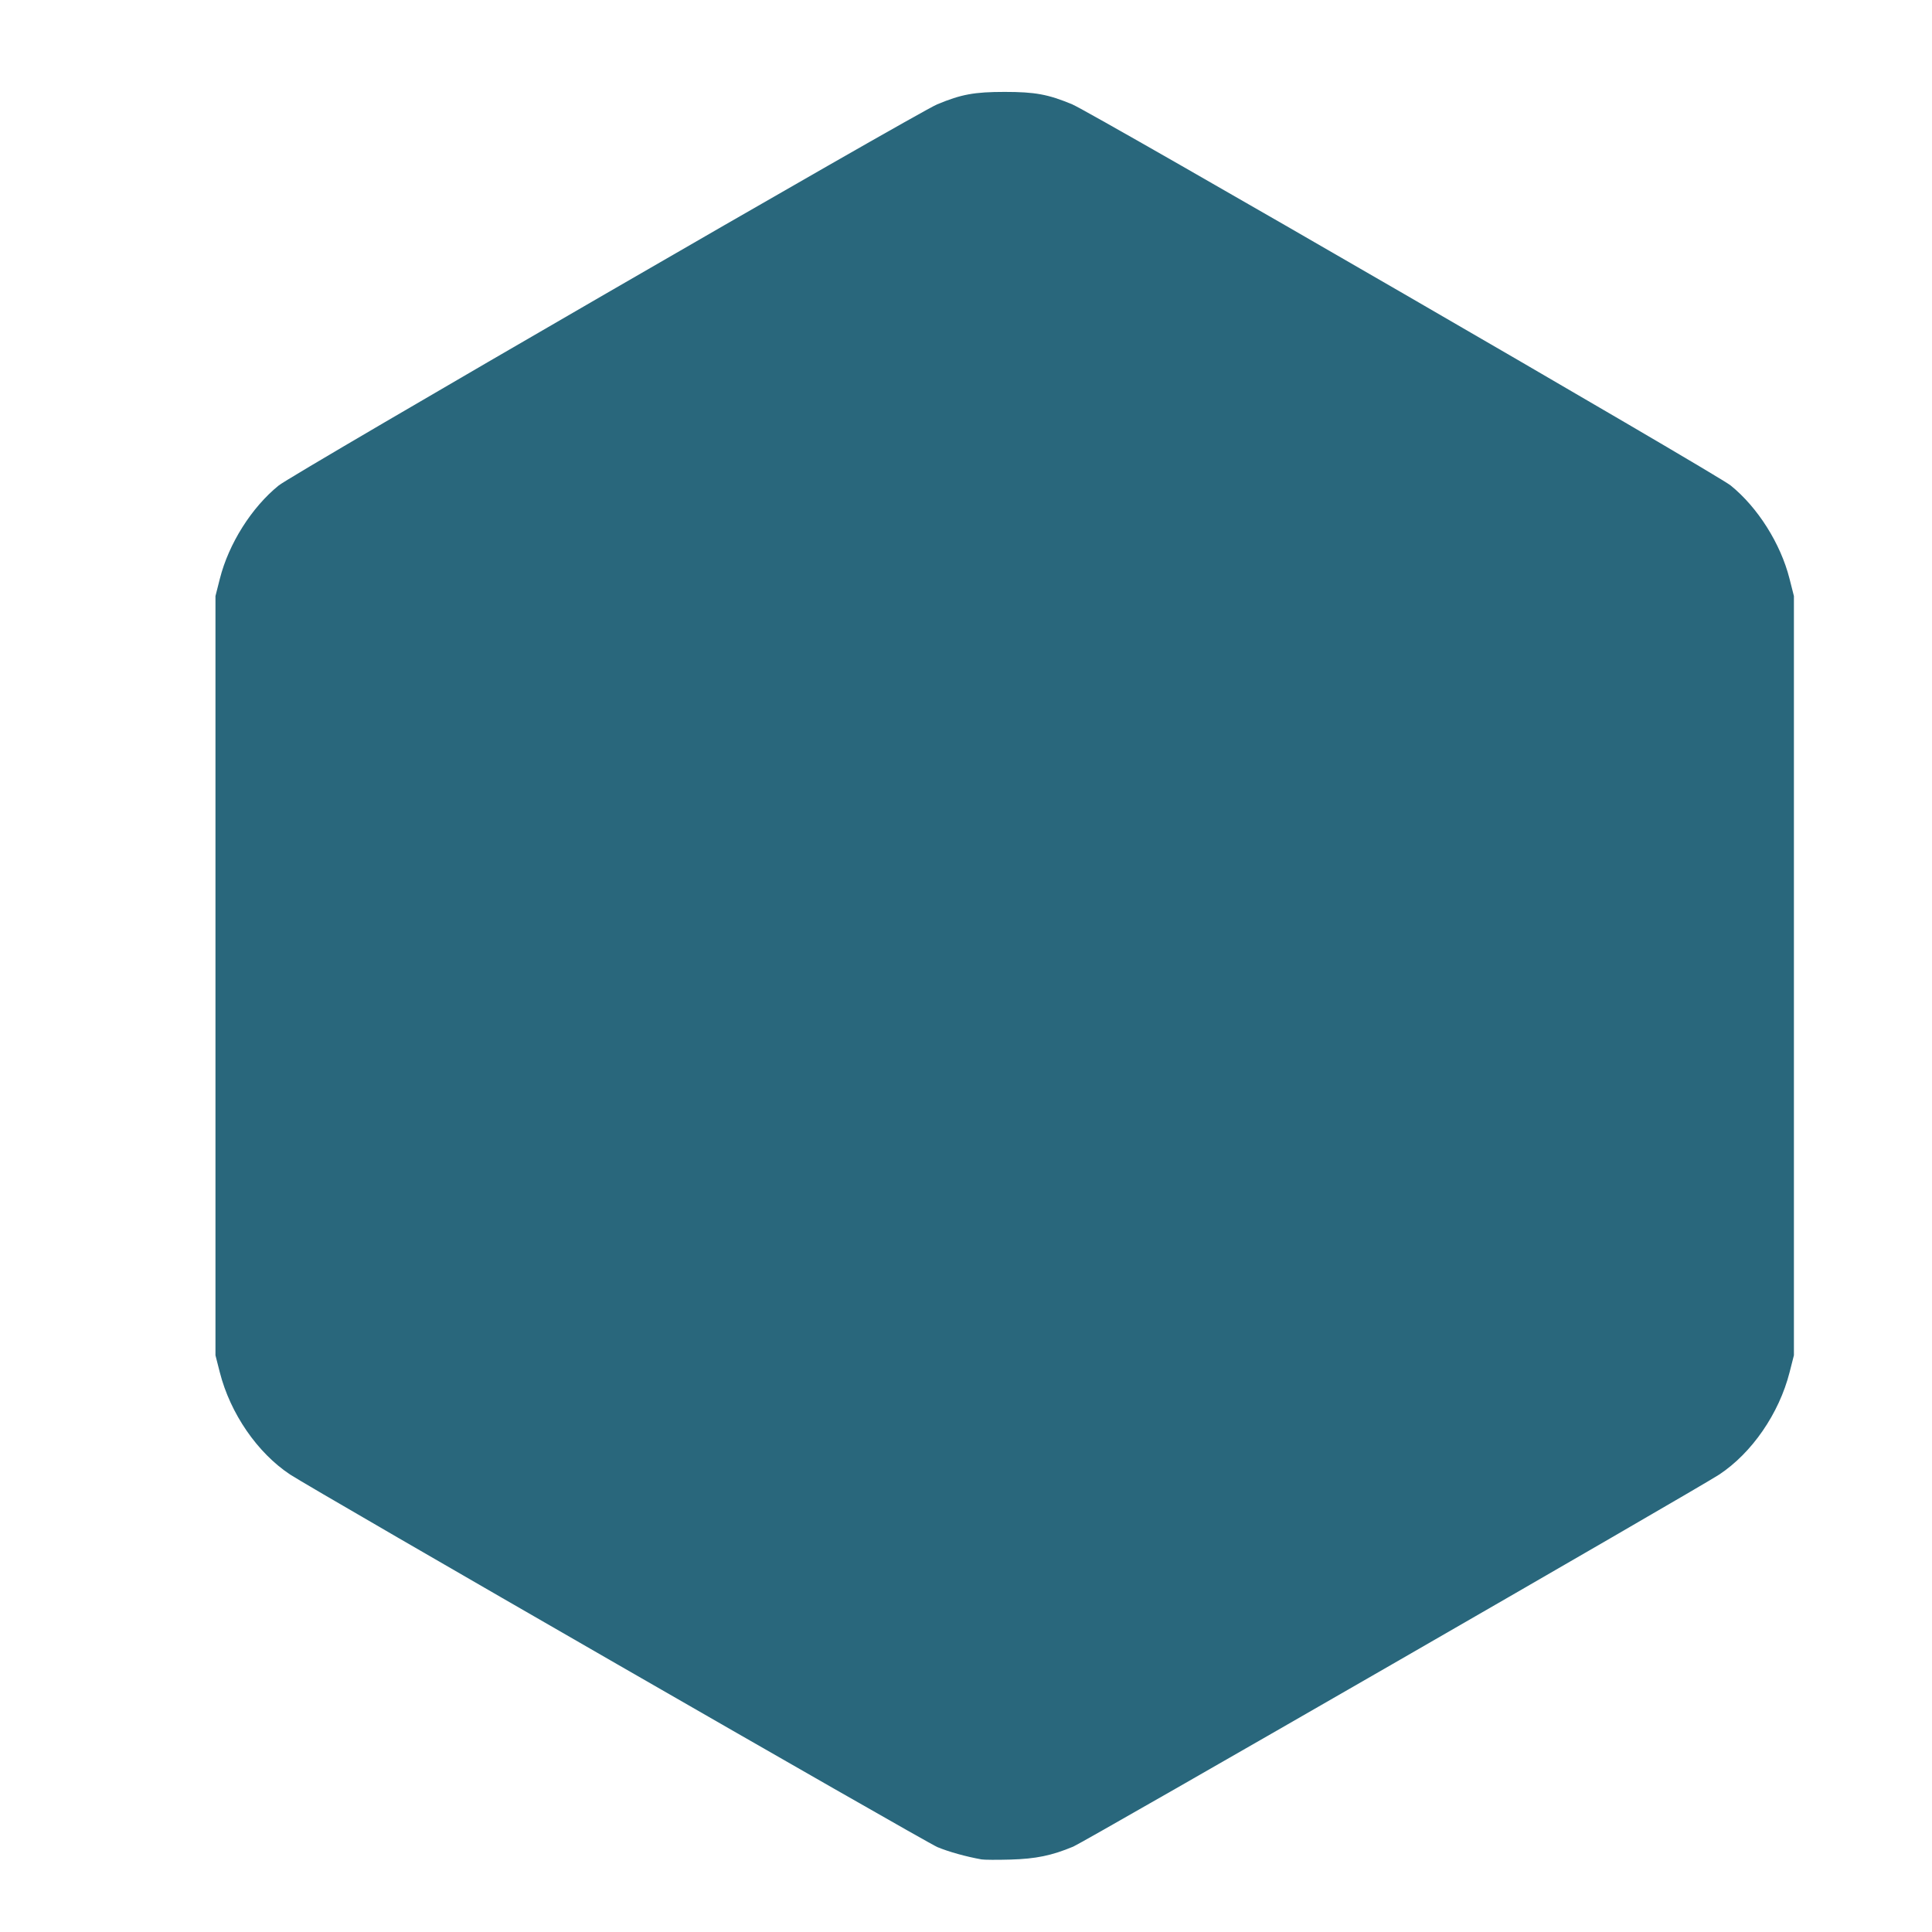
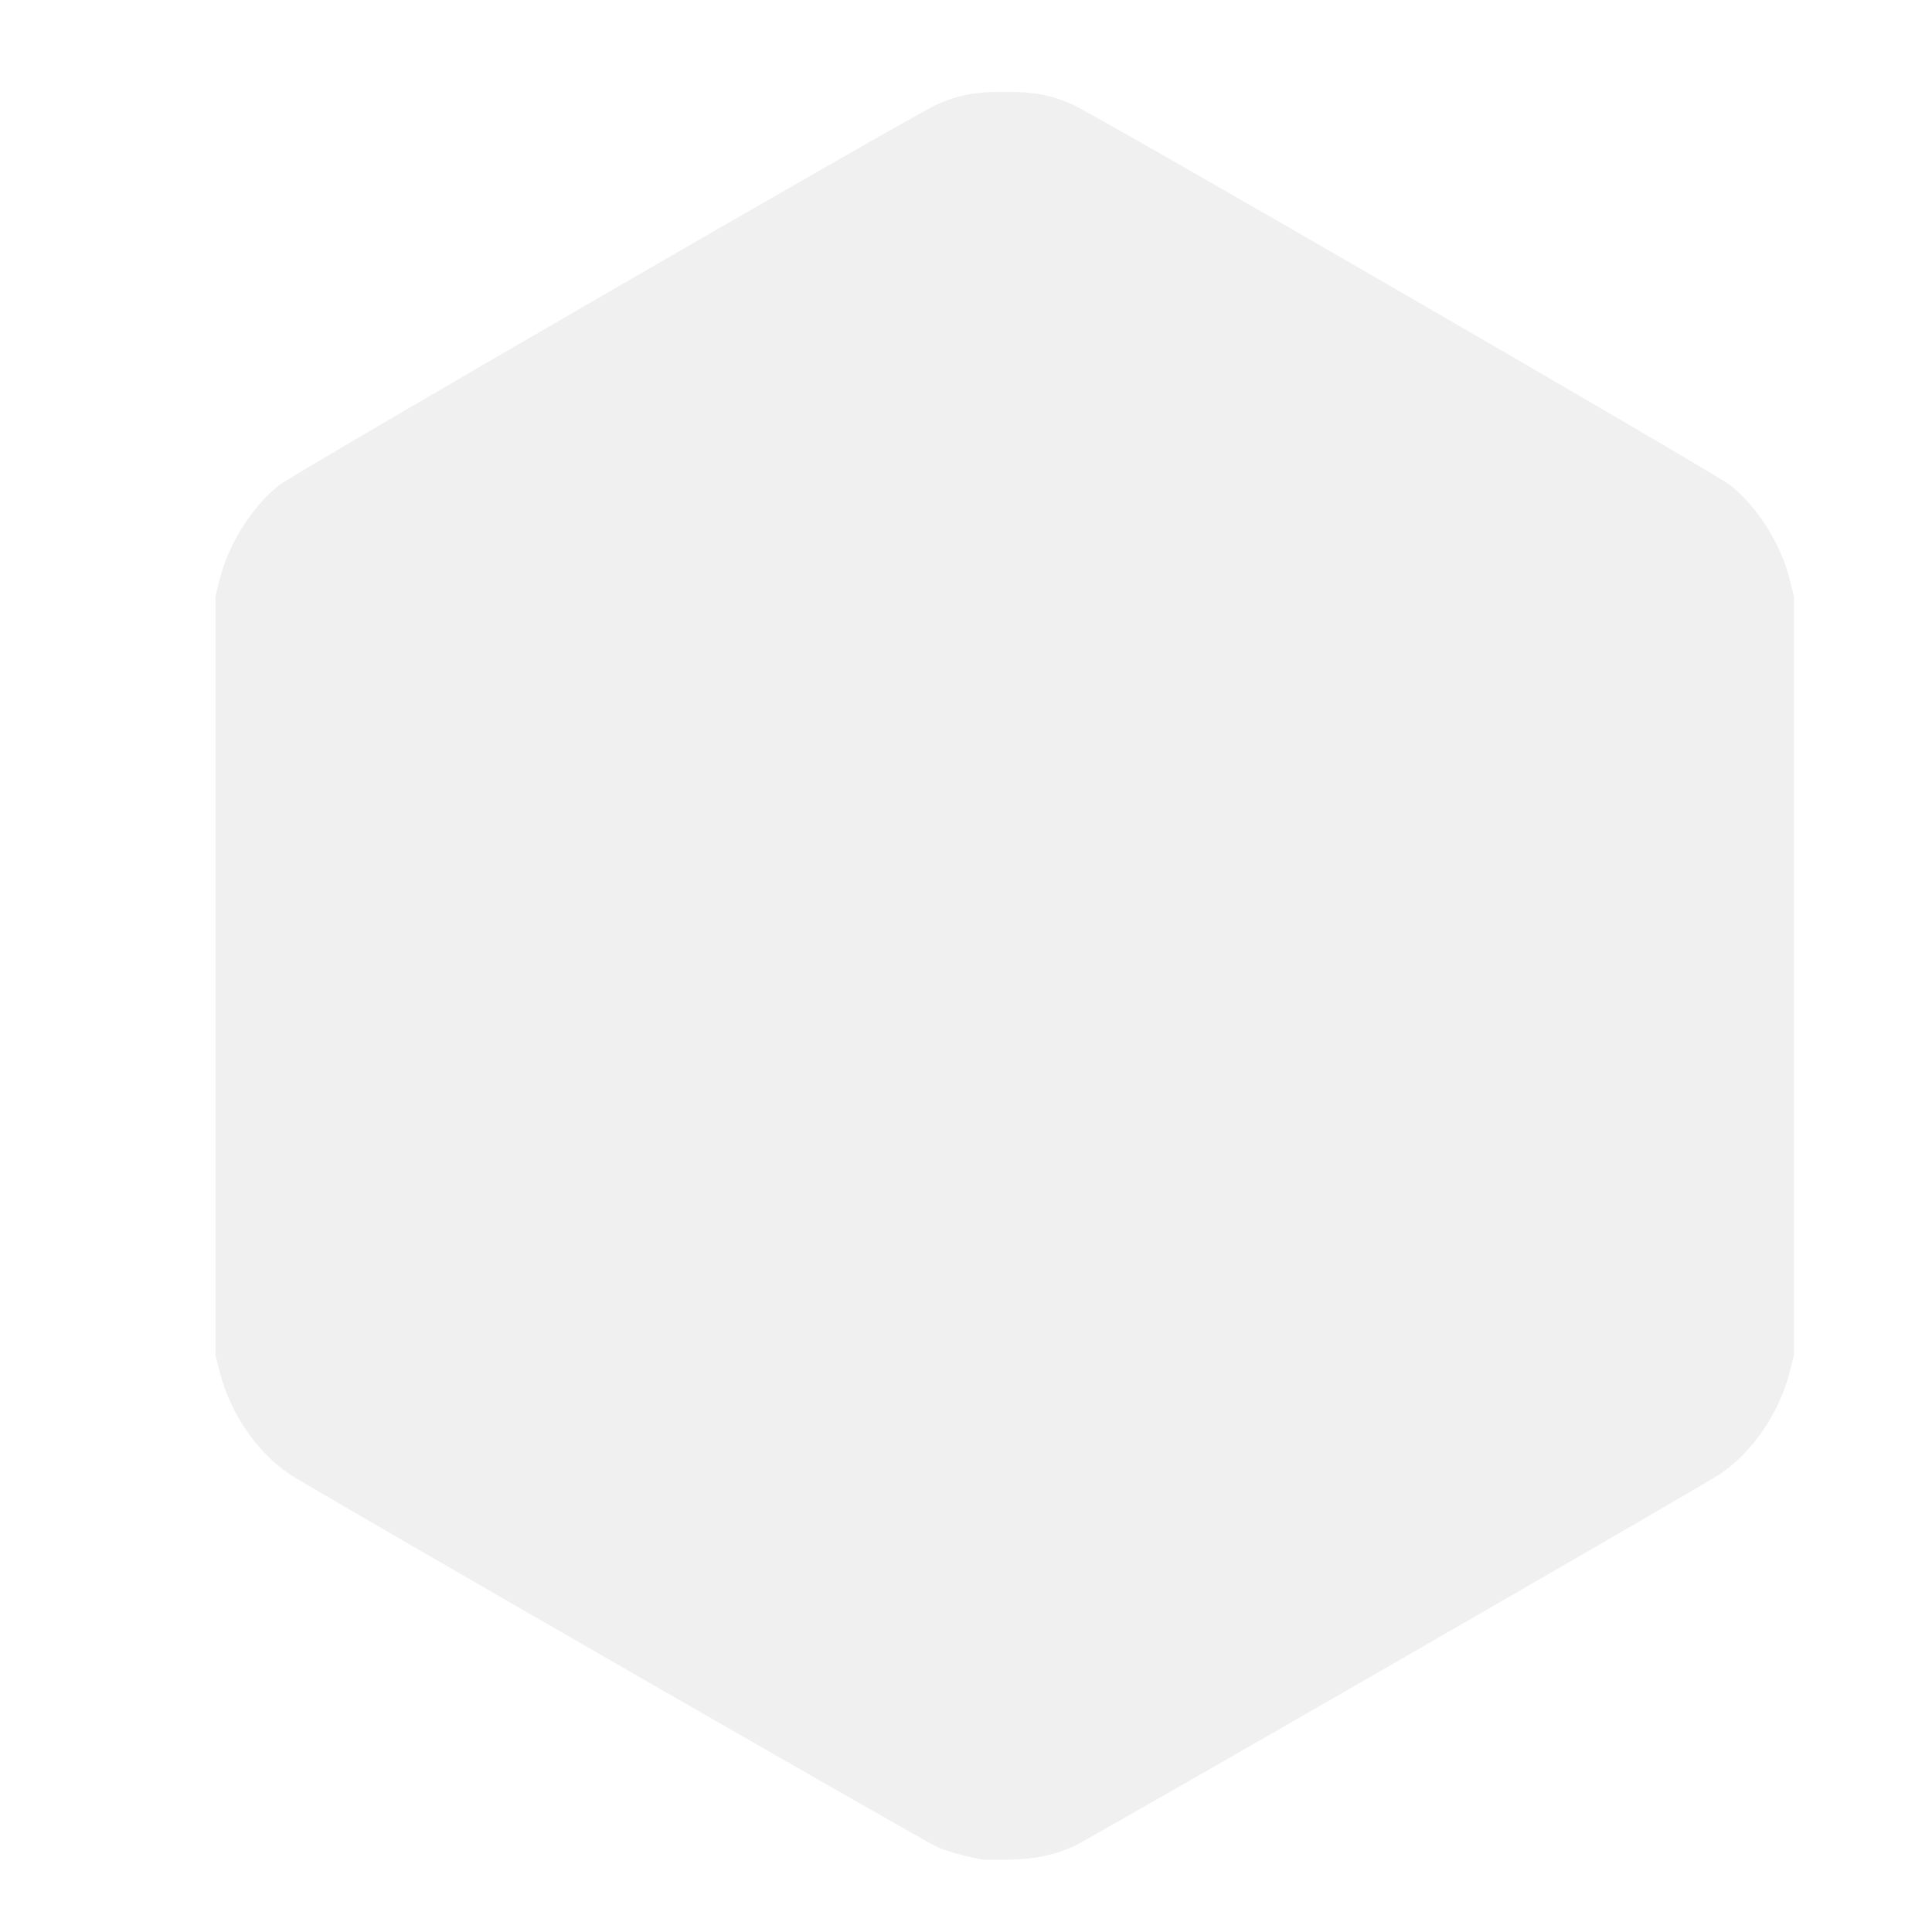
<svg xmlns="http://www.w3.org/2000/svg" version="1.1" id="svg4122" width="1333.333" height="1333.333" viewBox="0 0 1333.333 1333.333">
  <defs id="defs4126" />
-   <path style="fill:#29677c;stroke-width:1.333;fill-opacity:1" d="m 677.367,1283.229 c -10.69,-1.91 -22.593,-5.228 -30.408,-8.476 -8.358,-3.474 -431.225,-246.867 -446.722,-257.124 -22.608,-14.963 -41.301,-42.13 -48.546,-70.552 l -2.991,-11.735 V 673.342 411.342 l 3.043,-12 c 6.139,-24.208 21.926,-49.201 40.632,-64.327 9.873,-7.983 440.531,-257.244 454.437,-263.024 16.625,-6.911 25.601,-8.561 46.554,-8.561 20.954,0 29.929,1.65 46.554,8.561 13.906,5.78 444.565,255.041 454.437,263.024 18.707,15.126 34.494,40.119 40.633,64.327 l 3.043,12 v 262 262 l -2.991,11.735 c -7.245,28.422 -25.938,55.589 -48.546,70.552 -14.351,9.498 -438.045,253.535 -445.796,256.767 -14.864,6.198 -25.768,8.45 -43.333,8.952 -9.167,0.262 -18.167,0.208 -20,-0.119 z" id="path4132" />
+   <path style="fill:#f0f0f0;stroke-width:1.333;fill-opacity:1" d="m 677.367,1283.229 c -10.69,-1.91 -22.593,-5.228 -30.408,-8.476 -8.358,-3.474 -431.225,-246.867 -446.722,-257.124 -22.608,-14.963 -41.301,-42.13 -48.546,-70.552 l -2.991,-11.735 V 673.342 411.342 l 3.043,-12 c 6.139,-24.208 21.926,-49.201 40.632,-64.327 9.873,-7.983 440.531,-257.244 454.437,-263.024 16.625,-6.911 25.601,-8.561 46.554,-8.561 20.954,0 29.929,1.65 46.554,8.561 13.906,5.78 444.565,255.041 454.437,263.024 18.707,15.126 34.494,40.119 40.633,64.327 l 3.043,12 v 262 262 l -2.991,11.735 c -7.245,28.422 -25.938,55.589 -48.546,70.552 -14.351,9.498 -438.045,253.535 -445.796,256.767 -14.864,6.198 -25.768,8.45 -43.333,8.952 -9.167,0.262 -18.167,0.208 -20,-0.119 z" id="path4132" />
</svg>
